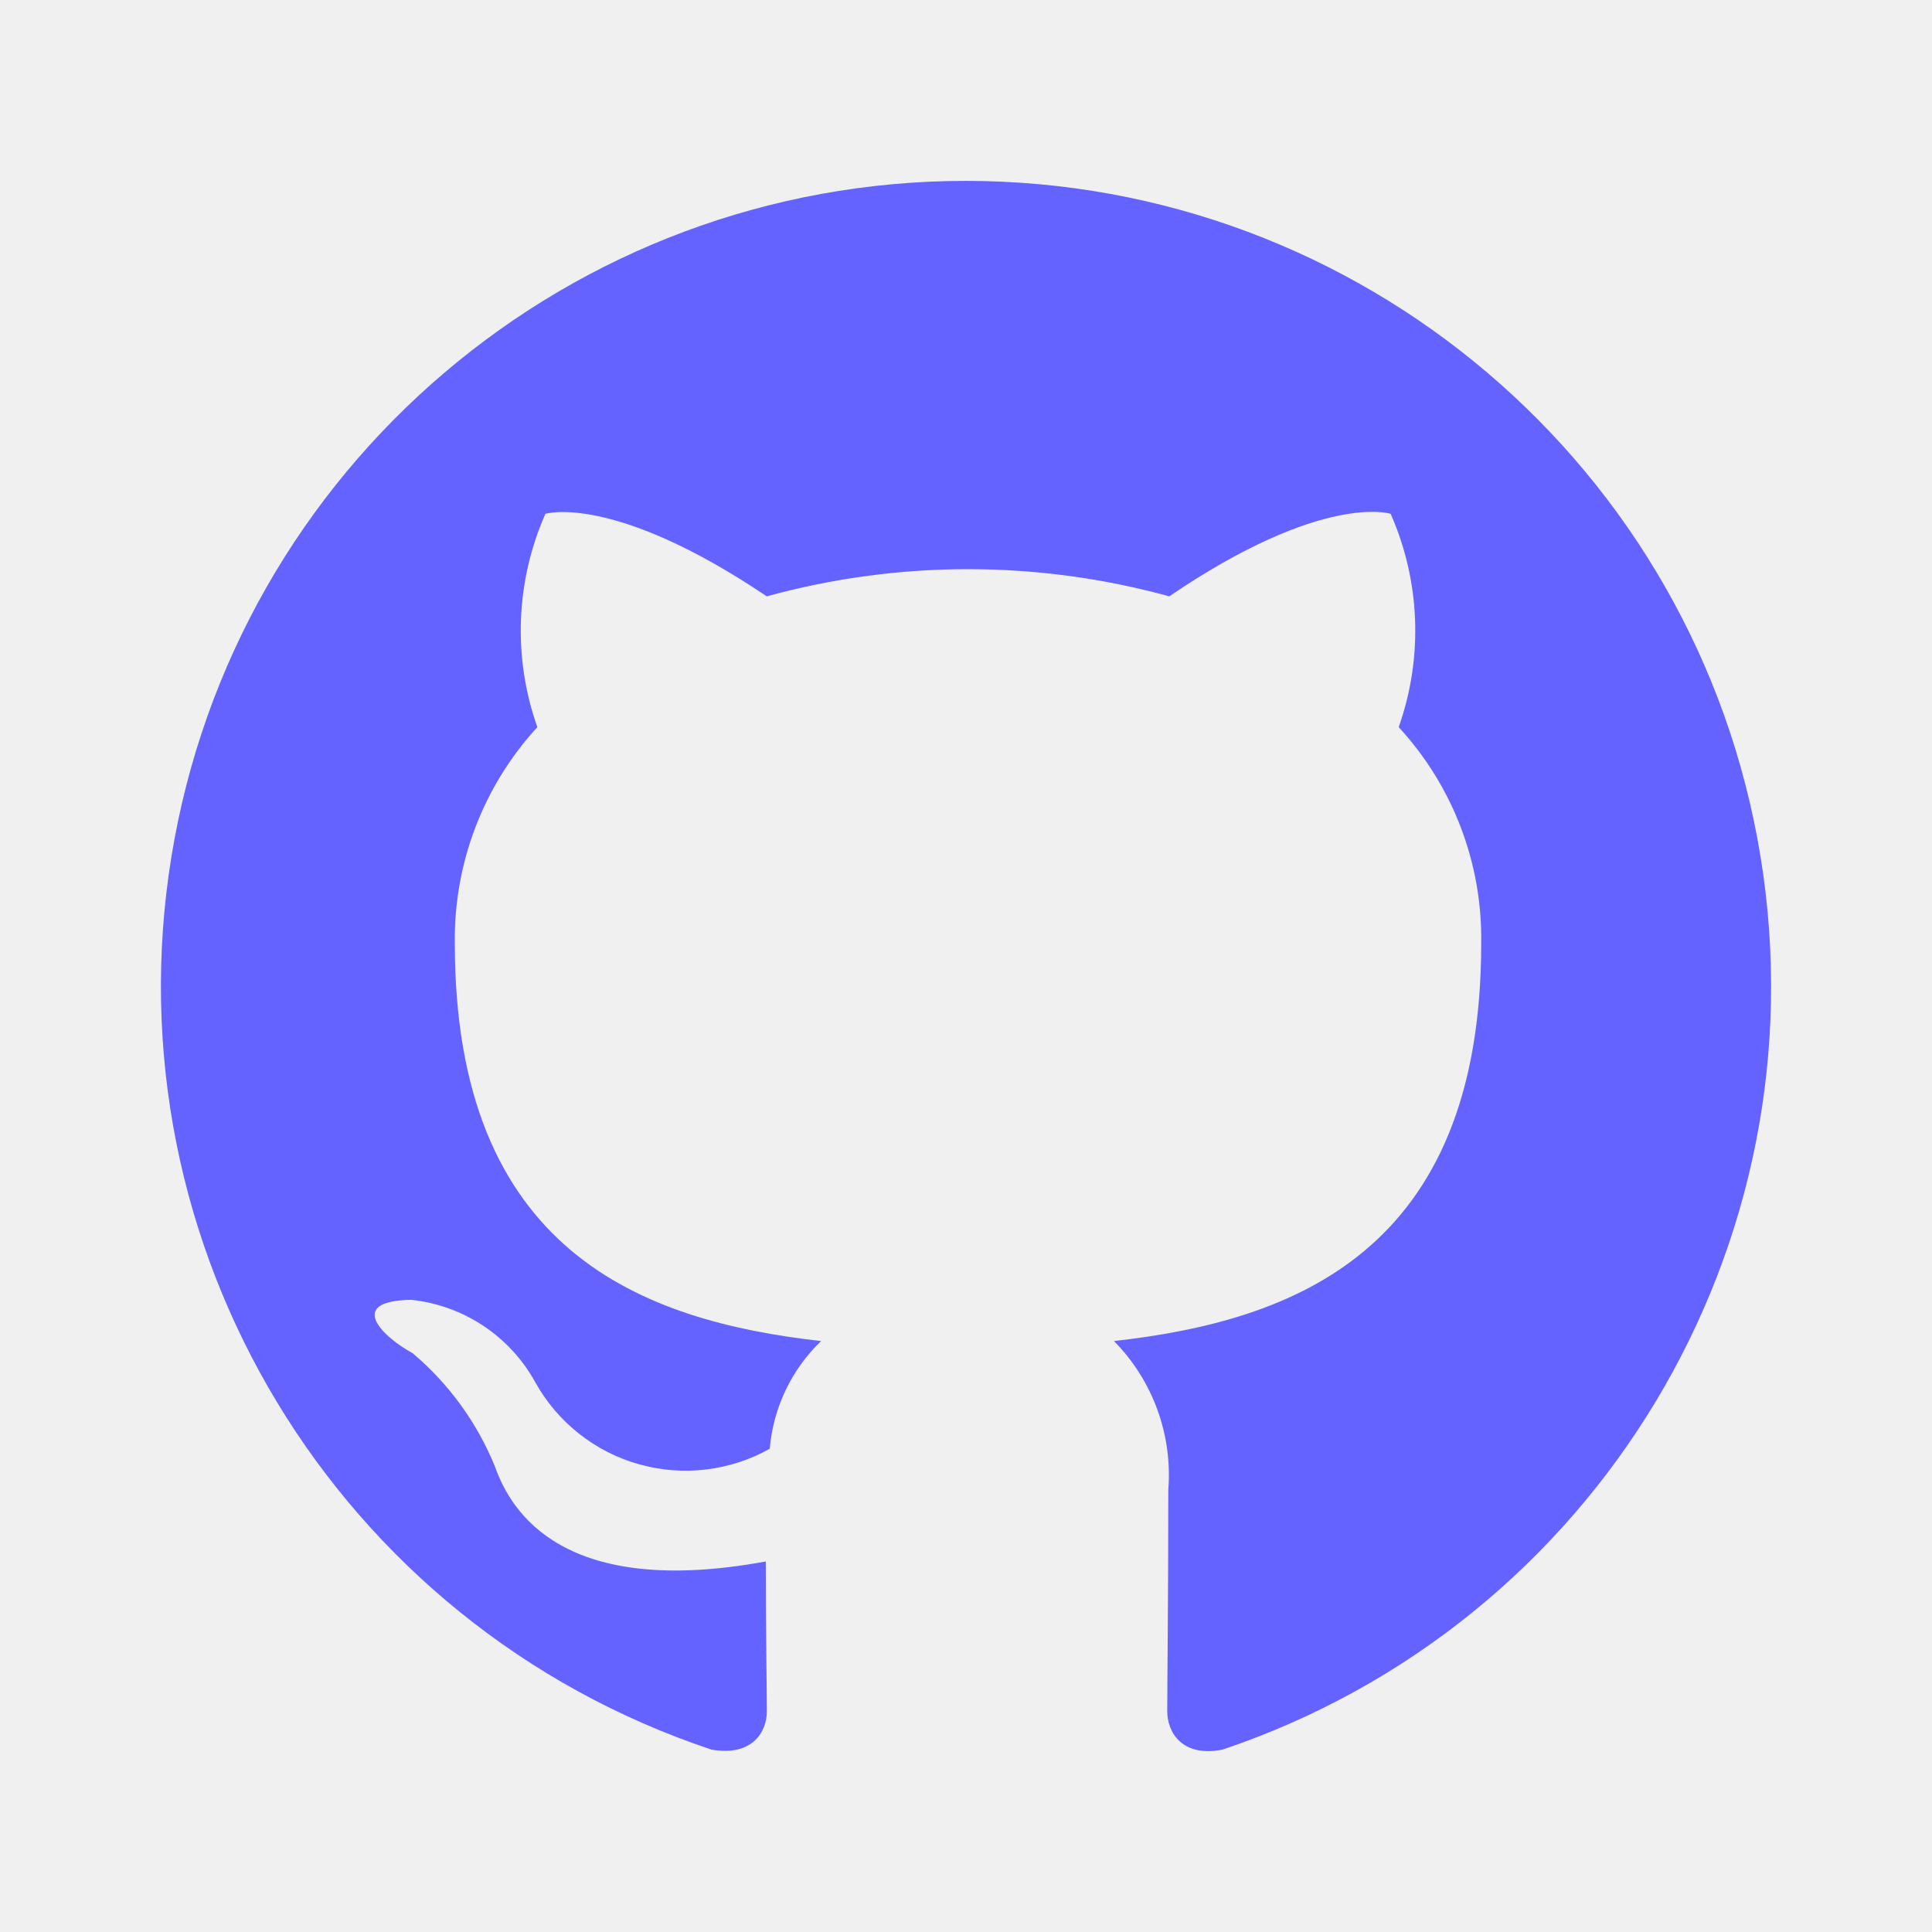
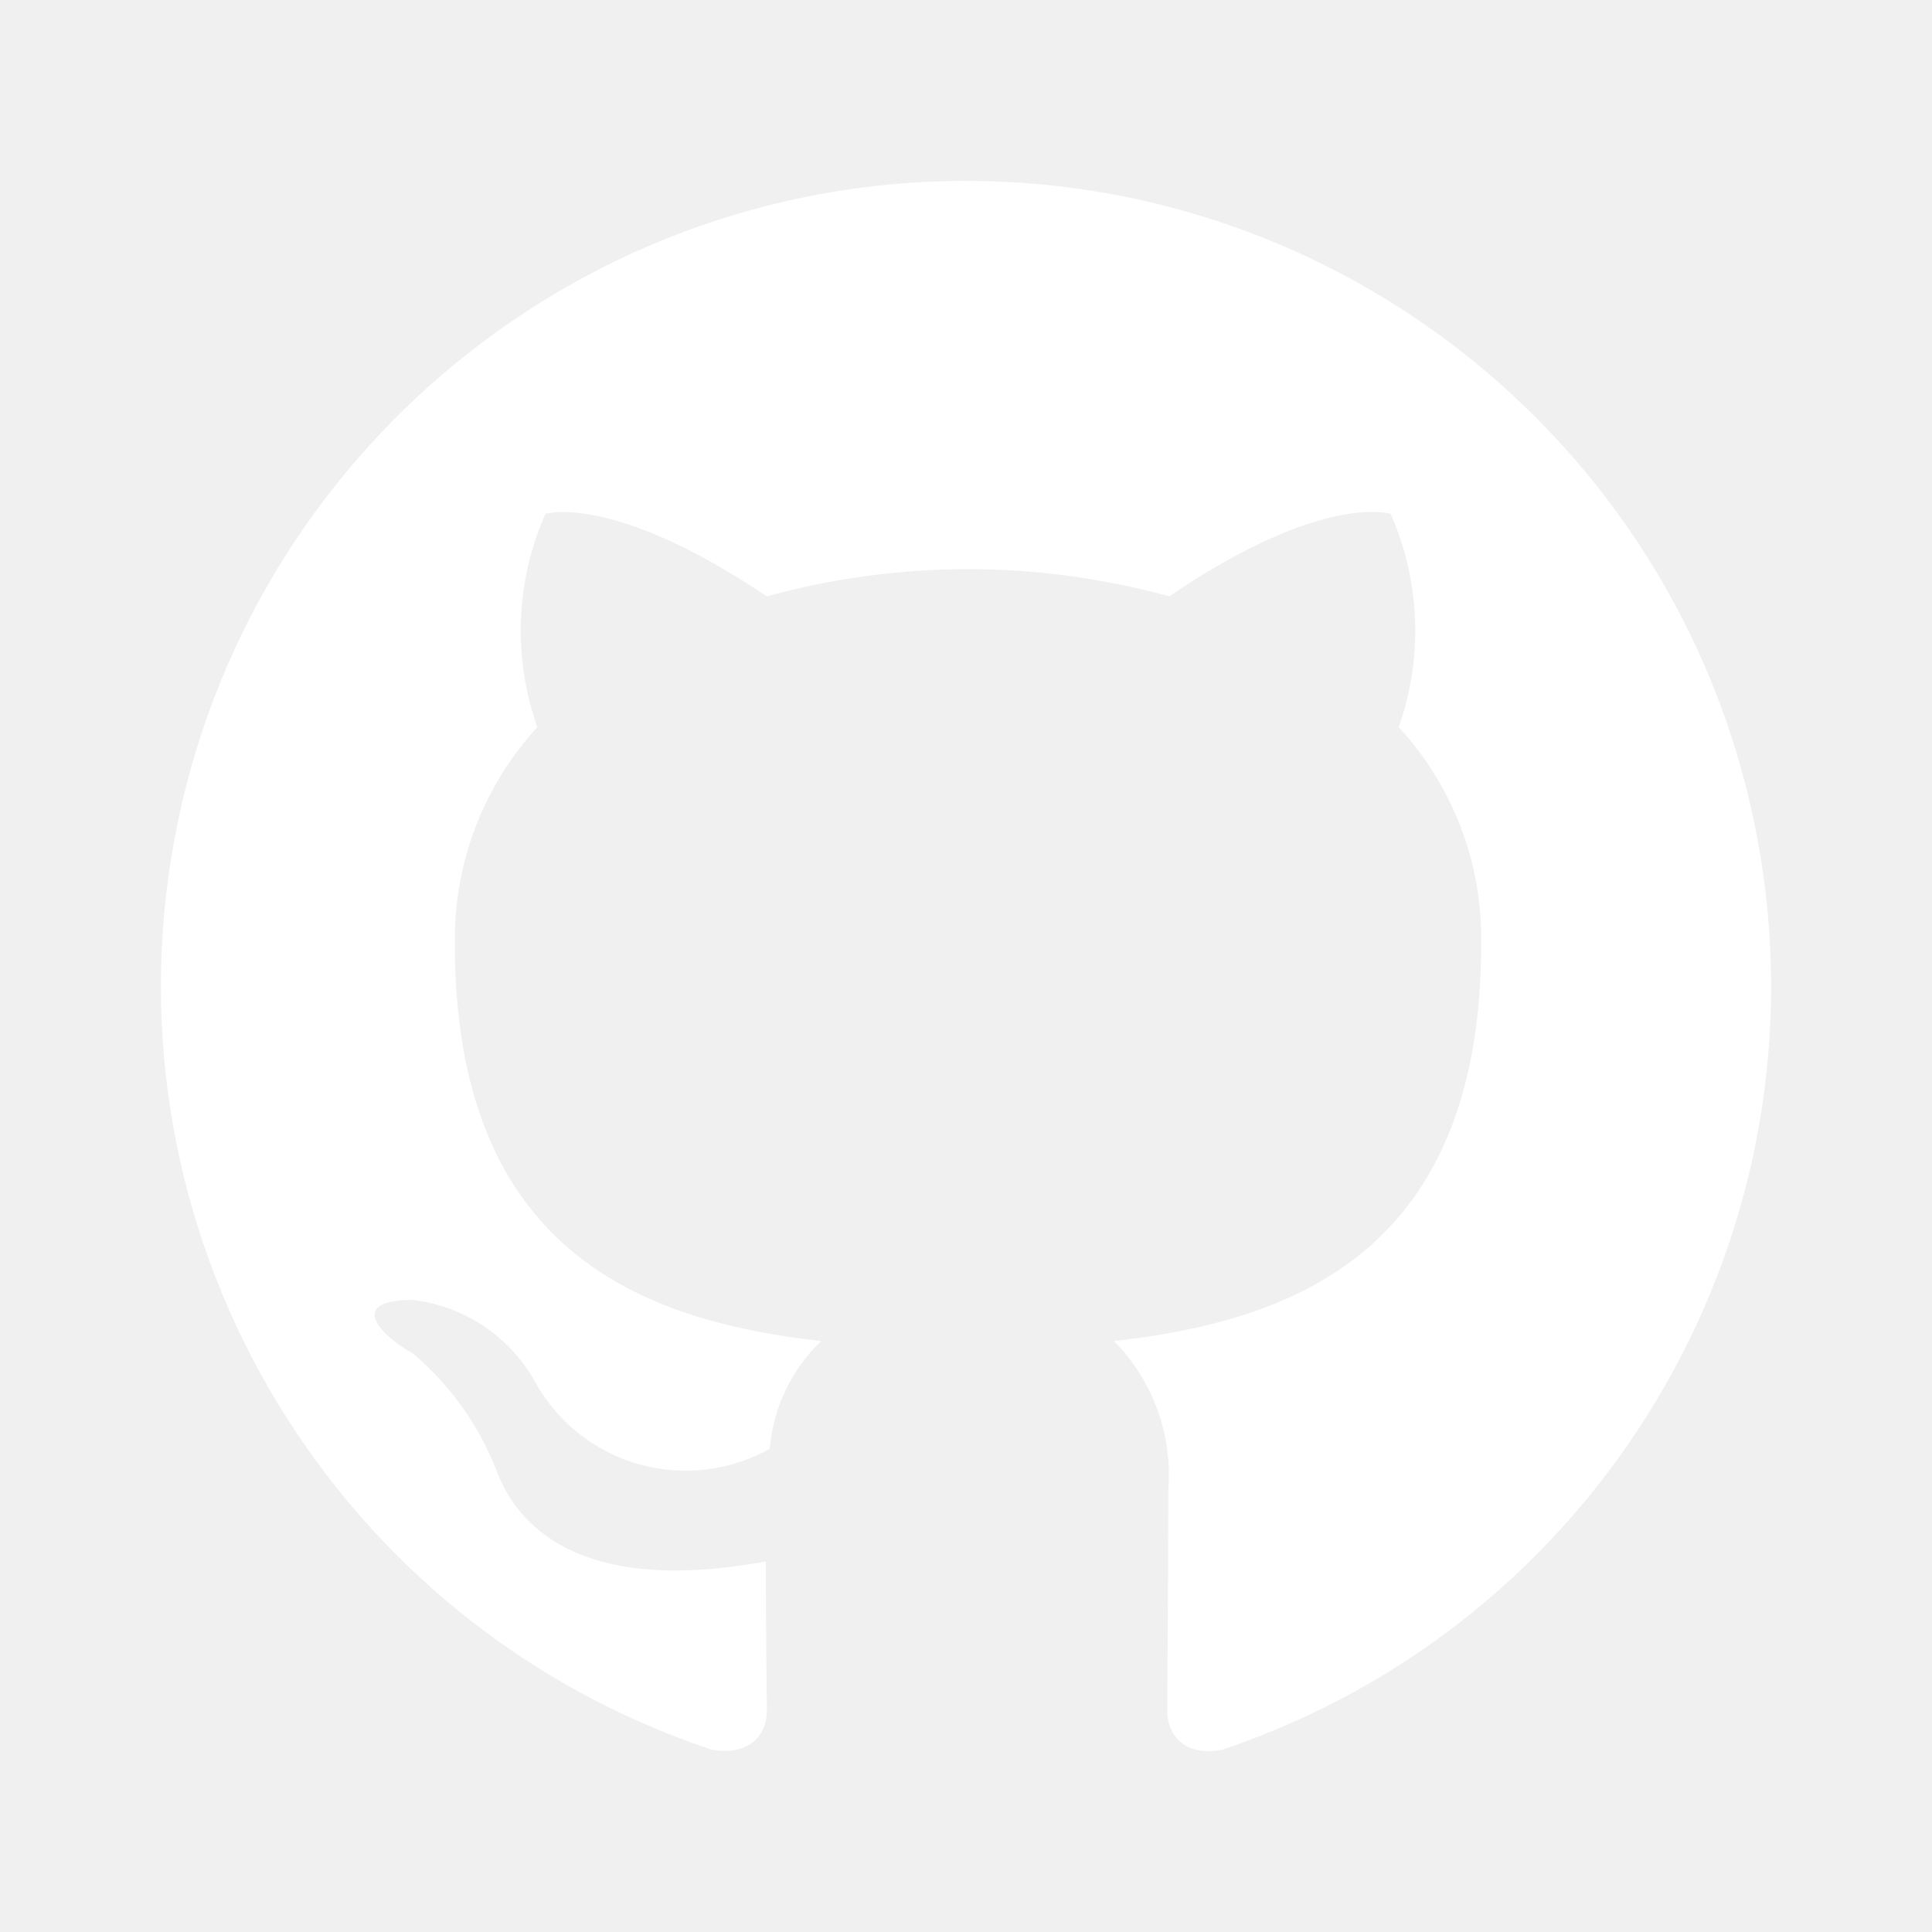
<svg xmlns="http://www.w3.org/2000/svg" data-name="Layer 1" viewBox="0 0 24 24">
-   <path d="M12,2.247A10,10,0,0,0,8.838,21.734c.5.088.688-.212.688-.475,0-.237-.013-1.025-.013-1.862C7,19.859,6.35,18.784,6.15,18.222A3.636,3.636,0,0,0,5.125,16.809c-.35-.188-.85-.65-.013-.662A2.001,2.001,0,0,1,6.65,17.172a2.137,2.137,0,0,0,2.912.825A2.104,2.104,0,0,1,10.2,16.659c-2.225-.25-4.55-1.113-4.55-4.938a3.892,3.892,0,0,1,1.025-2.688,3.594,3.594,0,0,1,.1-2.65s.837-.263,2.75,1.025a9.427,9.427,0,0,1,5,0c1.912-1.3,2.75-1.025,2.75-1.025a3.593,3.593,0,0,1,.1,2.65,3.869,3.869,0,0,1,1.025,2.688c0,3.837-2.338,4.688-4.562,4.938a2.368,2.368,0,0,1,.675,1.85c0,1.338-.013,2.412-.013,2.75,0,.263.188.575.688.475A10.005,10.005,0,0,0,12,2.247Z" fill="#6563ff" />
+   <path d="M12,2.247A10,10,0,0,0,8.838,21.734c.5.088.688-.212.688-.475,0-.237-.013-1.025-.013-1.862C7,19.859,6.35,18.784,6.15,18.222A3.636,3.636,0,0,0,5.125,16.809c-.35-.188-.85-.65-.013-.662A2.001,2.001,0,0,1,6.65,17.172a2.137,2.137,0,0,0,2.912.825A2.104,2.104,0,0,1,10.2,16.659c-2.225-.25-4.55-1.113-4.55-4.938a3.892,3.892,0,0,1,1.025-2.688,3.594,3.594,0,0,1,.1-2.65s.837-.263,2.75,1.025a9.427,9.427,0,0,1,5,0c1.912-1.3,2.75-1.025,2.75-1.025a3.593,3.593,0,0,1,.1,2.65,3.869,3.869,0,0,1,1.025,2.688c0,3.837-2.338,4.688-4.562,4.938a2.368,2.368,0,0,1,.675,1.85c0,1.338-.013,2.412-.013,2.75,0,.263.188.575.688.475A10.005,10.005,0,0,0,12,2.247Z" fill="#ffffff" />
</svg>
